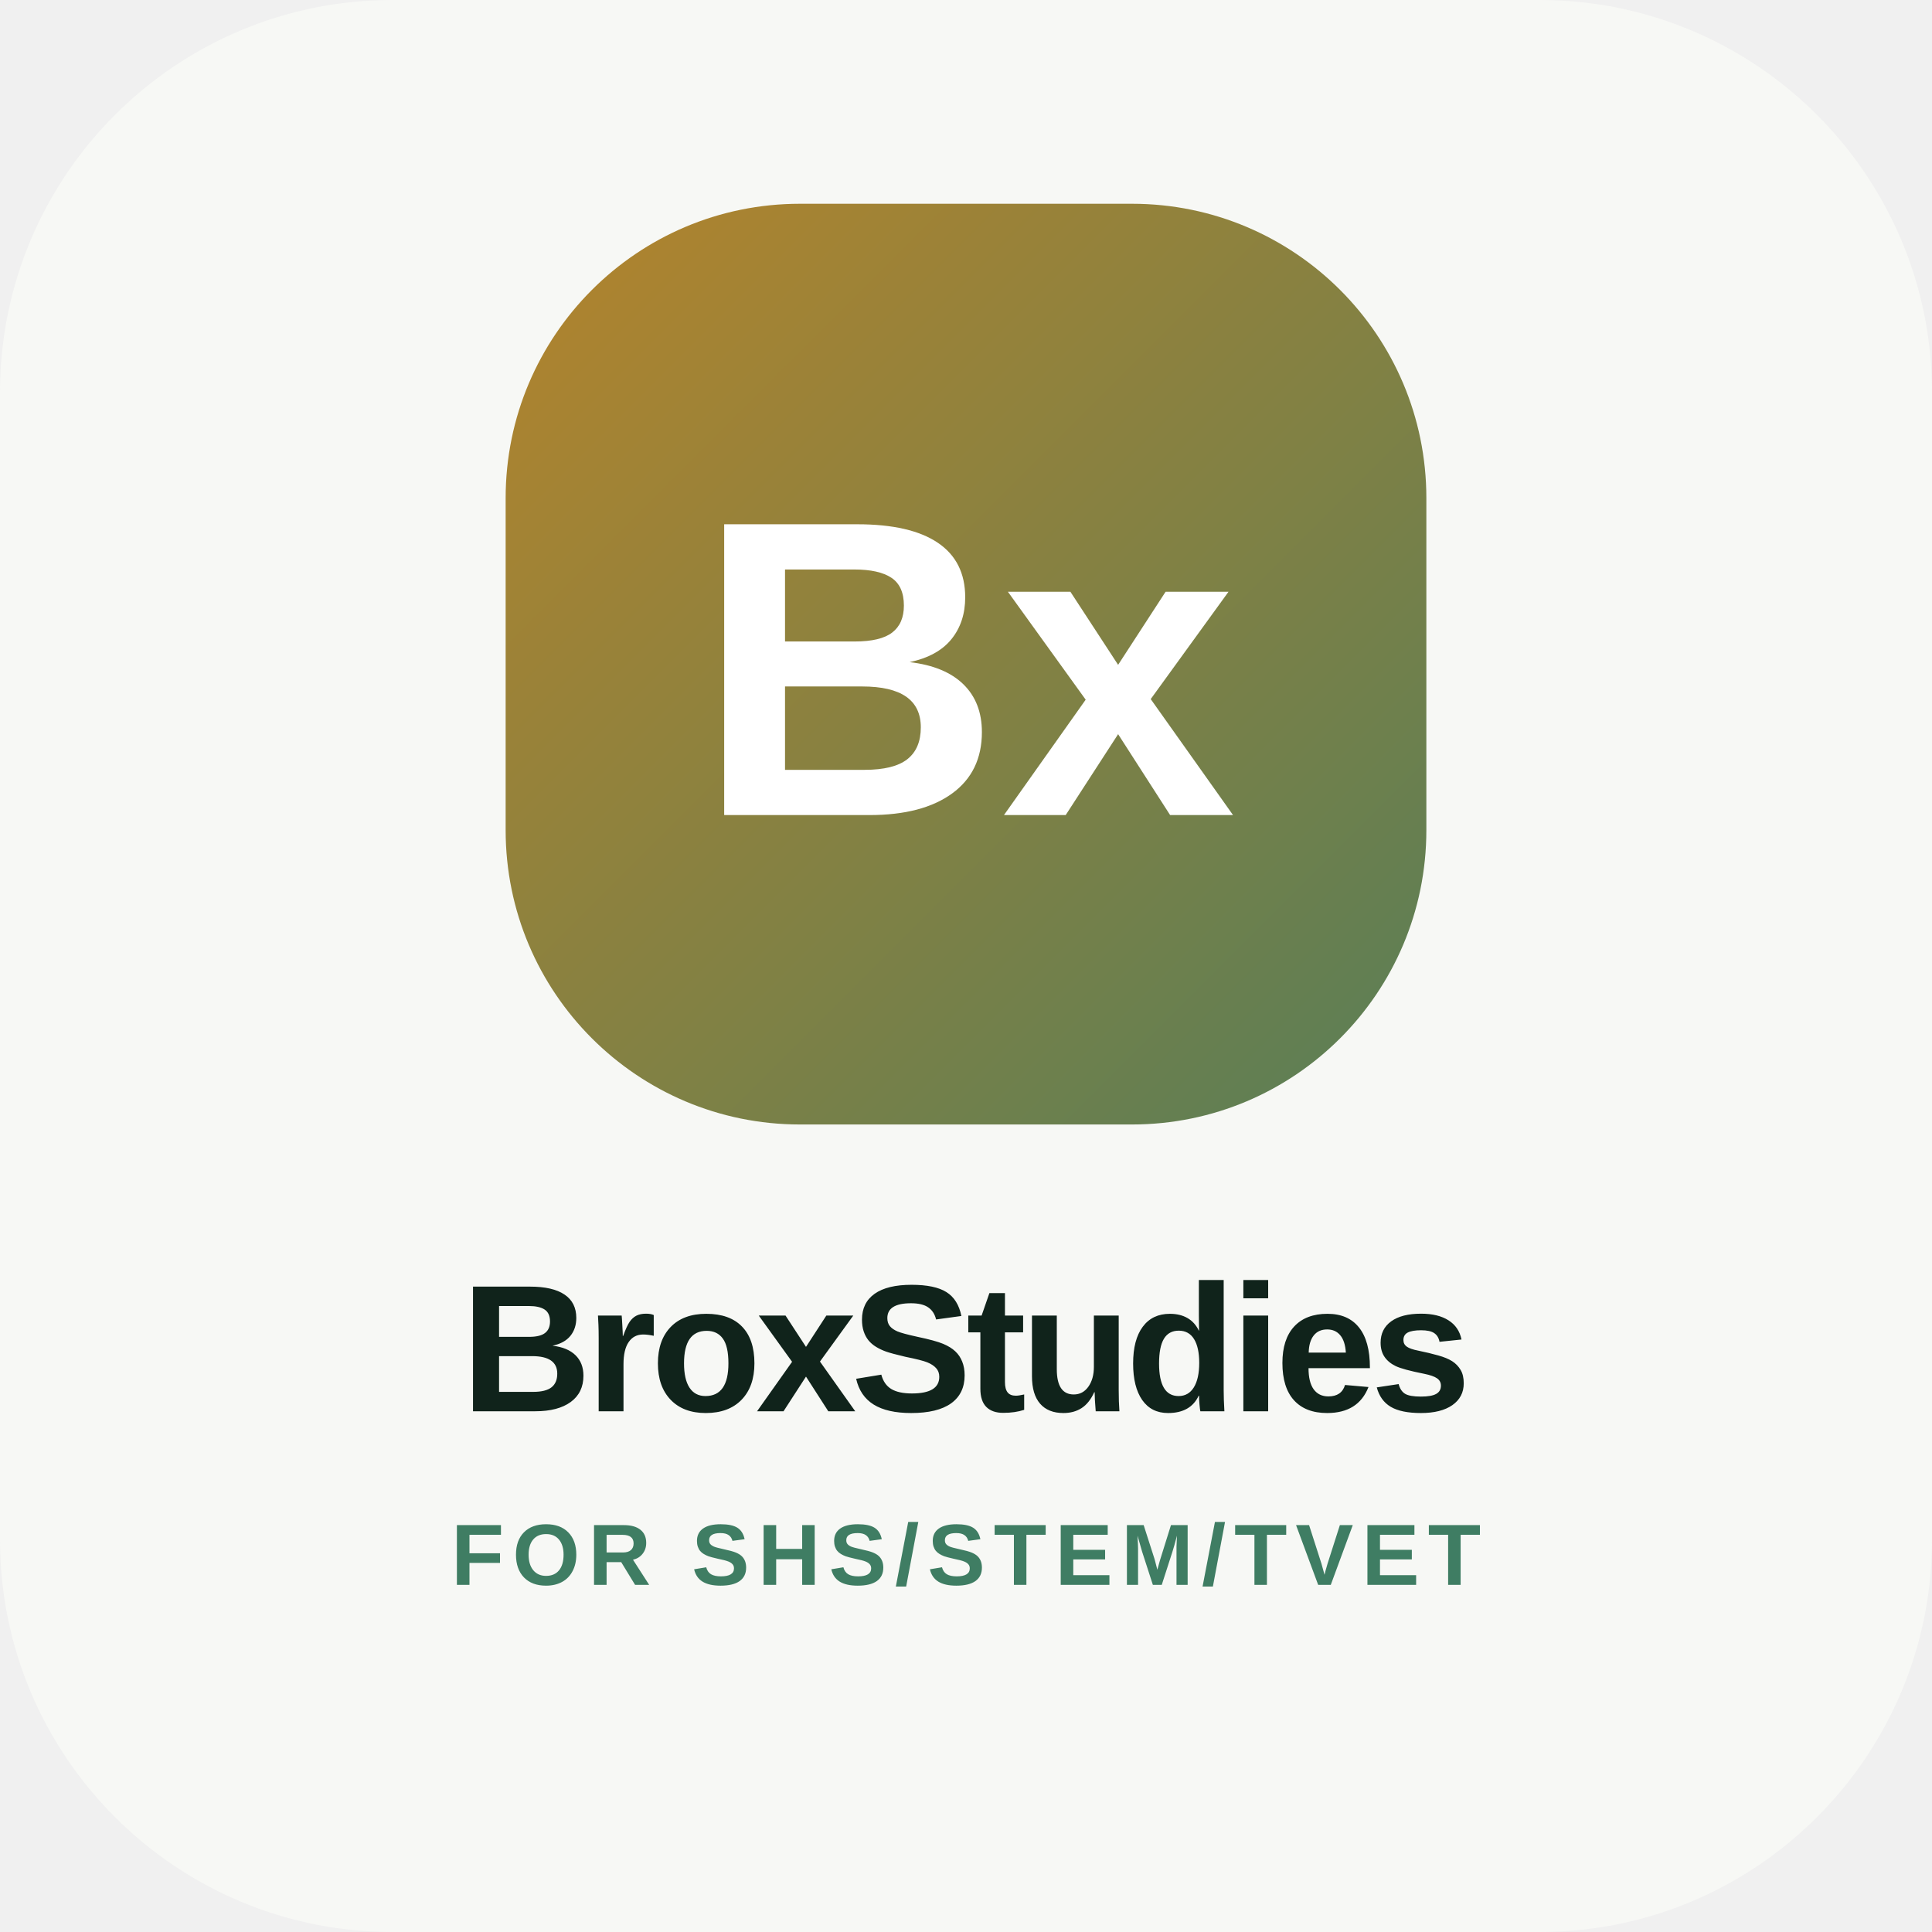
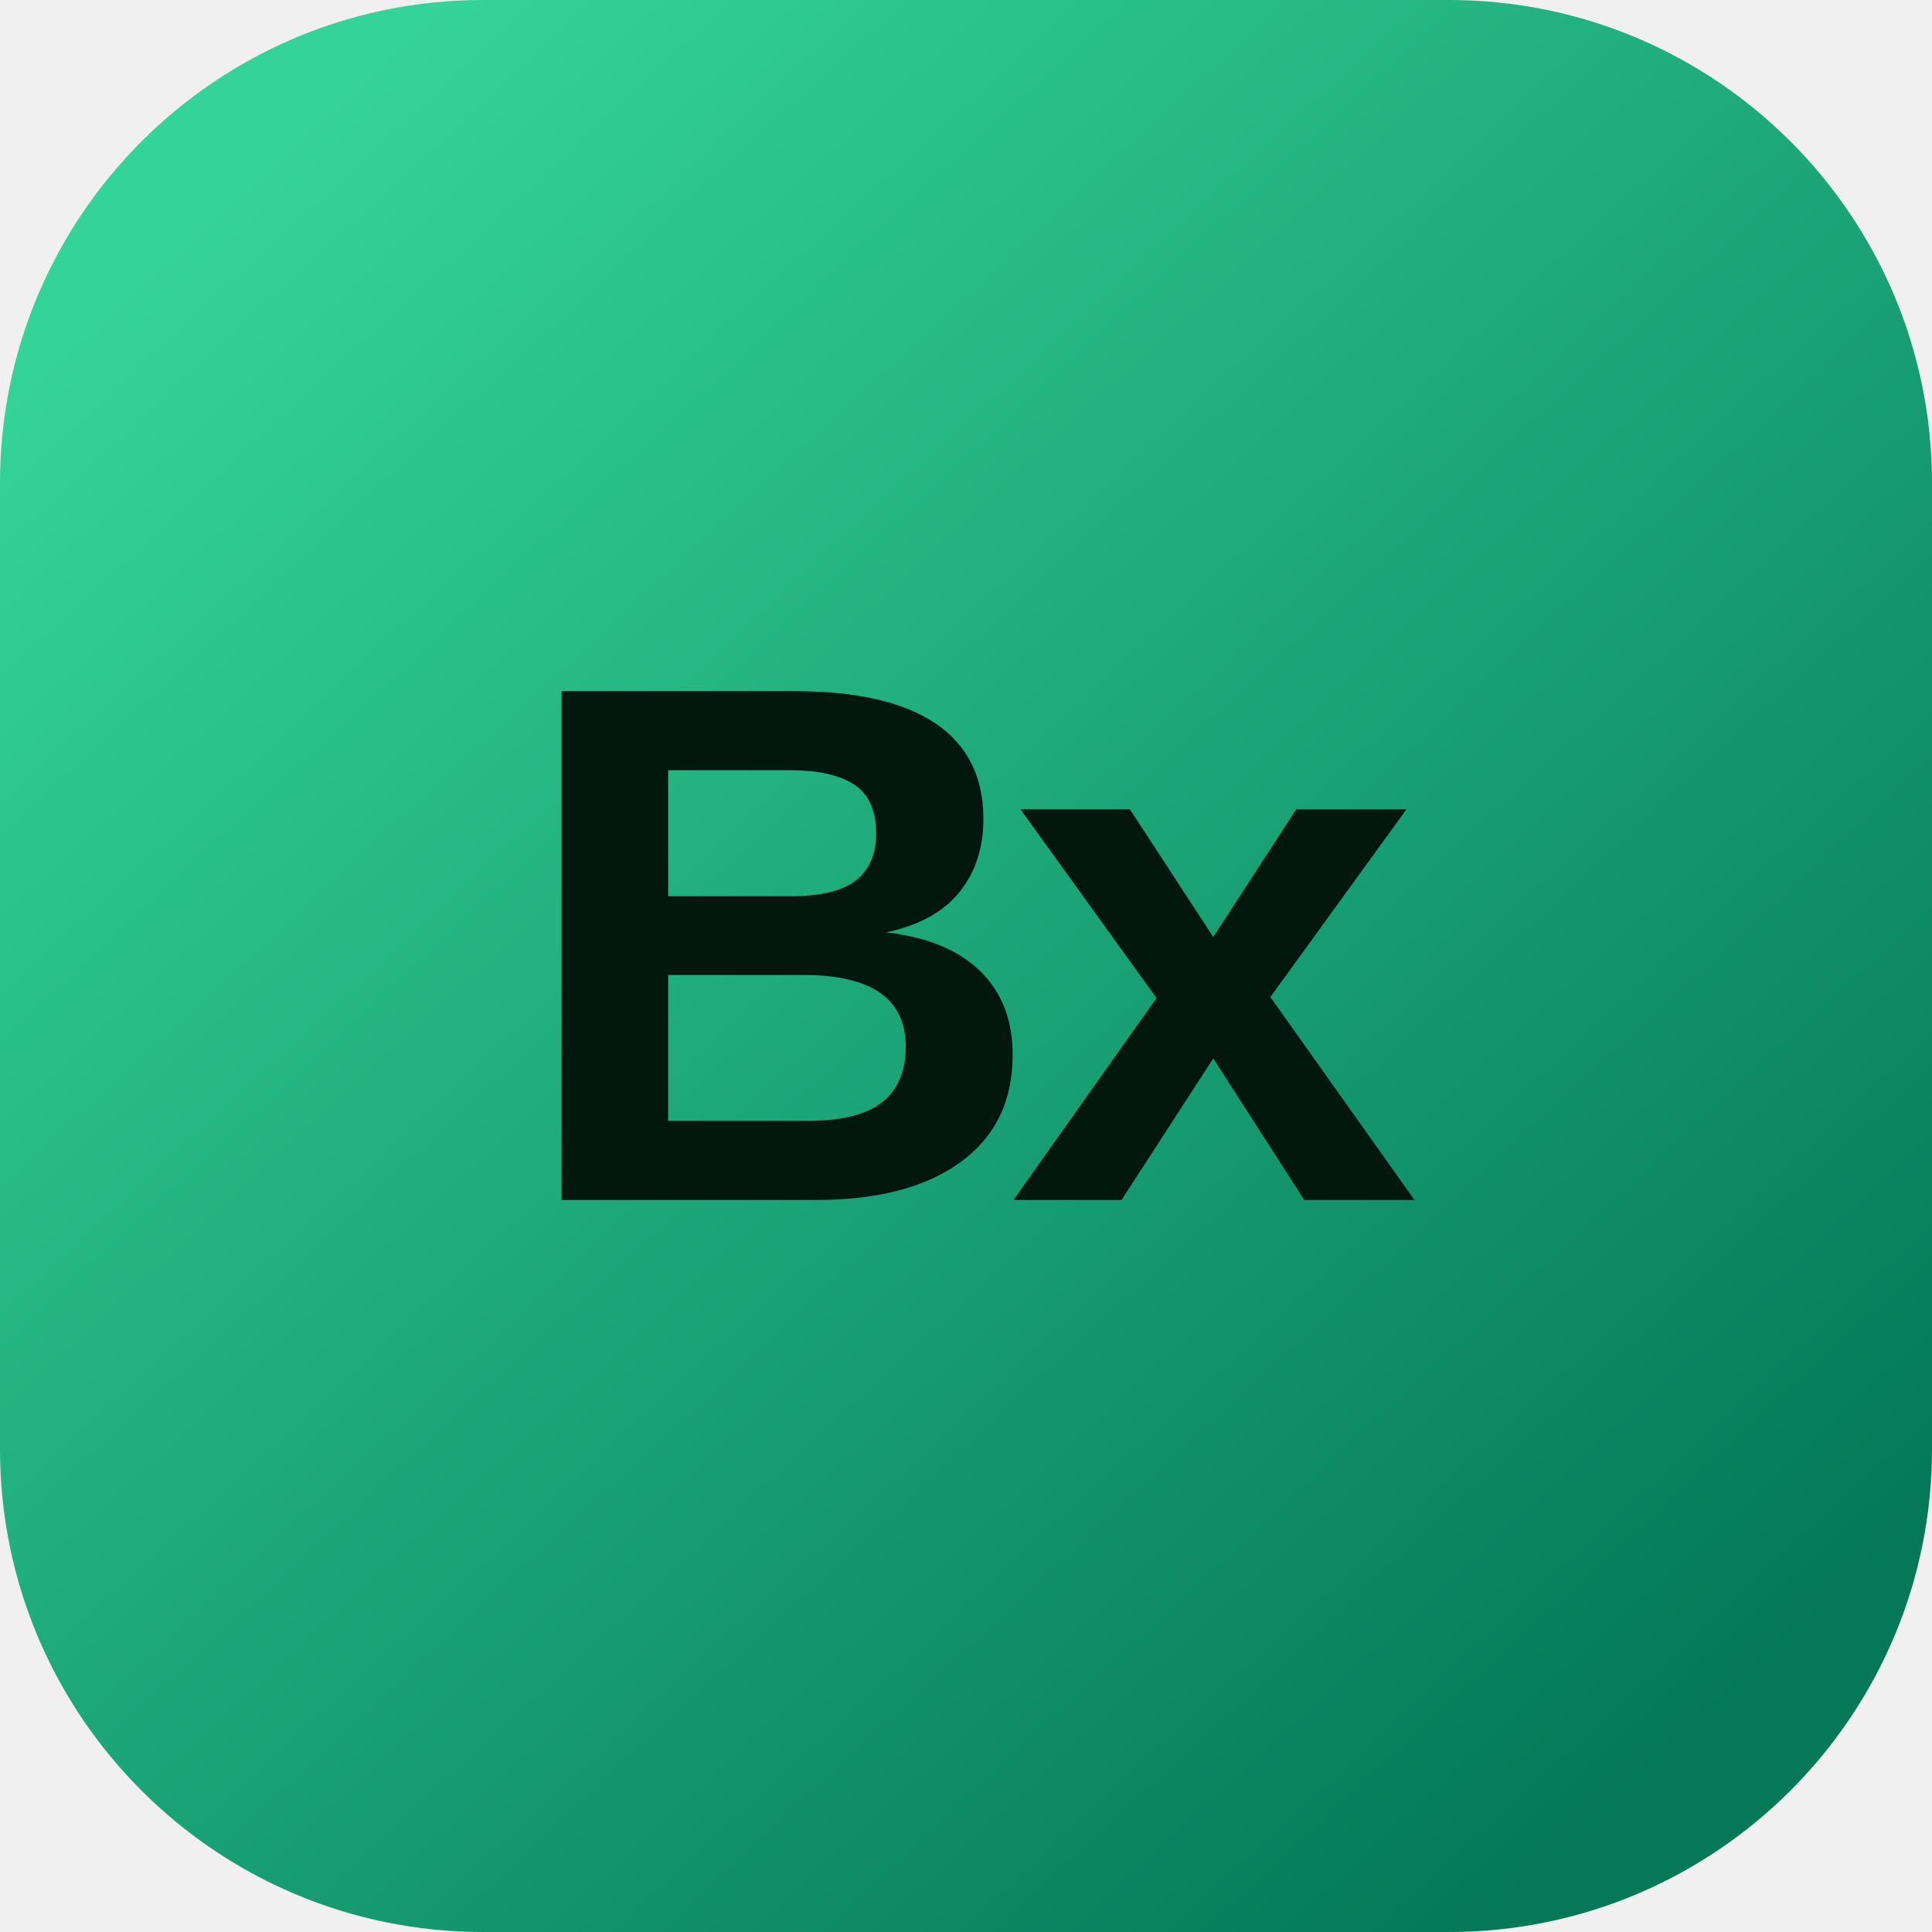
<svg xmlns="http://www.w3.org/2000/svg" viewBox="0 0 512 512" role="img" aria-labelledby="title desc">
  <defs>
-     <linearGradient id="brand" x1="96" y1="72" x2="416" y2="392" gradientUnits="userSpaceOnUse">
-       <stop offset="0" stop-color="#B8842A" />
-       <stop offset="1" stop-color="#3F7D63" />
+     <linearGradient id="splash-gradient" x1="64" y1="48" x2="448" y2="464" gradientUnits="userSpaceOnUse">
+       <stop offset="0" stop-color="#34D399" />
+       <stop offset="1" stop-color="#047857" />
    </linearGradient>
  </defs>
-   <rect width="512" height="512" rx="104" fill="#F7F8F5" />
-   <rect x="134" y="54" width="244" height="244" rx="78" fill="url(#brand)" />
-   <text x="256" y="216" fill="#FFFFFF" font-family="Arial Black, Arial, sans-serif" font-size="112" font-weight="900" text-anchor="middle">Bx</text>
-   <text x="256" y="374" fill="#10231B" font-family="Arial Black, Arial, sans-serif" font-size="48" font-weight="900" letter-spacing="-1.5" text-anchor="middle">BroxStudies</text>
-   <text x="256" y="420" fill="#3F7D63" font-family="Arial, sans-serif" font-size="23" font-weight="800" letter-spacing="2.2" text-anchor="middle">FOR SHS/STEM/TVET</text>
+   <rect width="512" height="512" rx="128" fill="url(#splash-gradient)" />
+   <text x="256" y="318" fill="#02180F" font-family="Archivo, Arial, sans-serif" font-size="196" font-weight="800" letter-spacing="-10" text-anchor="middle">Bx</text>
</svg>
